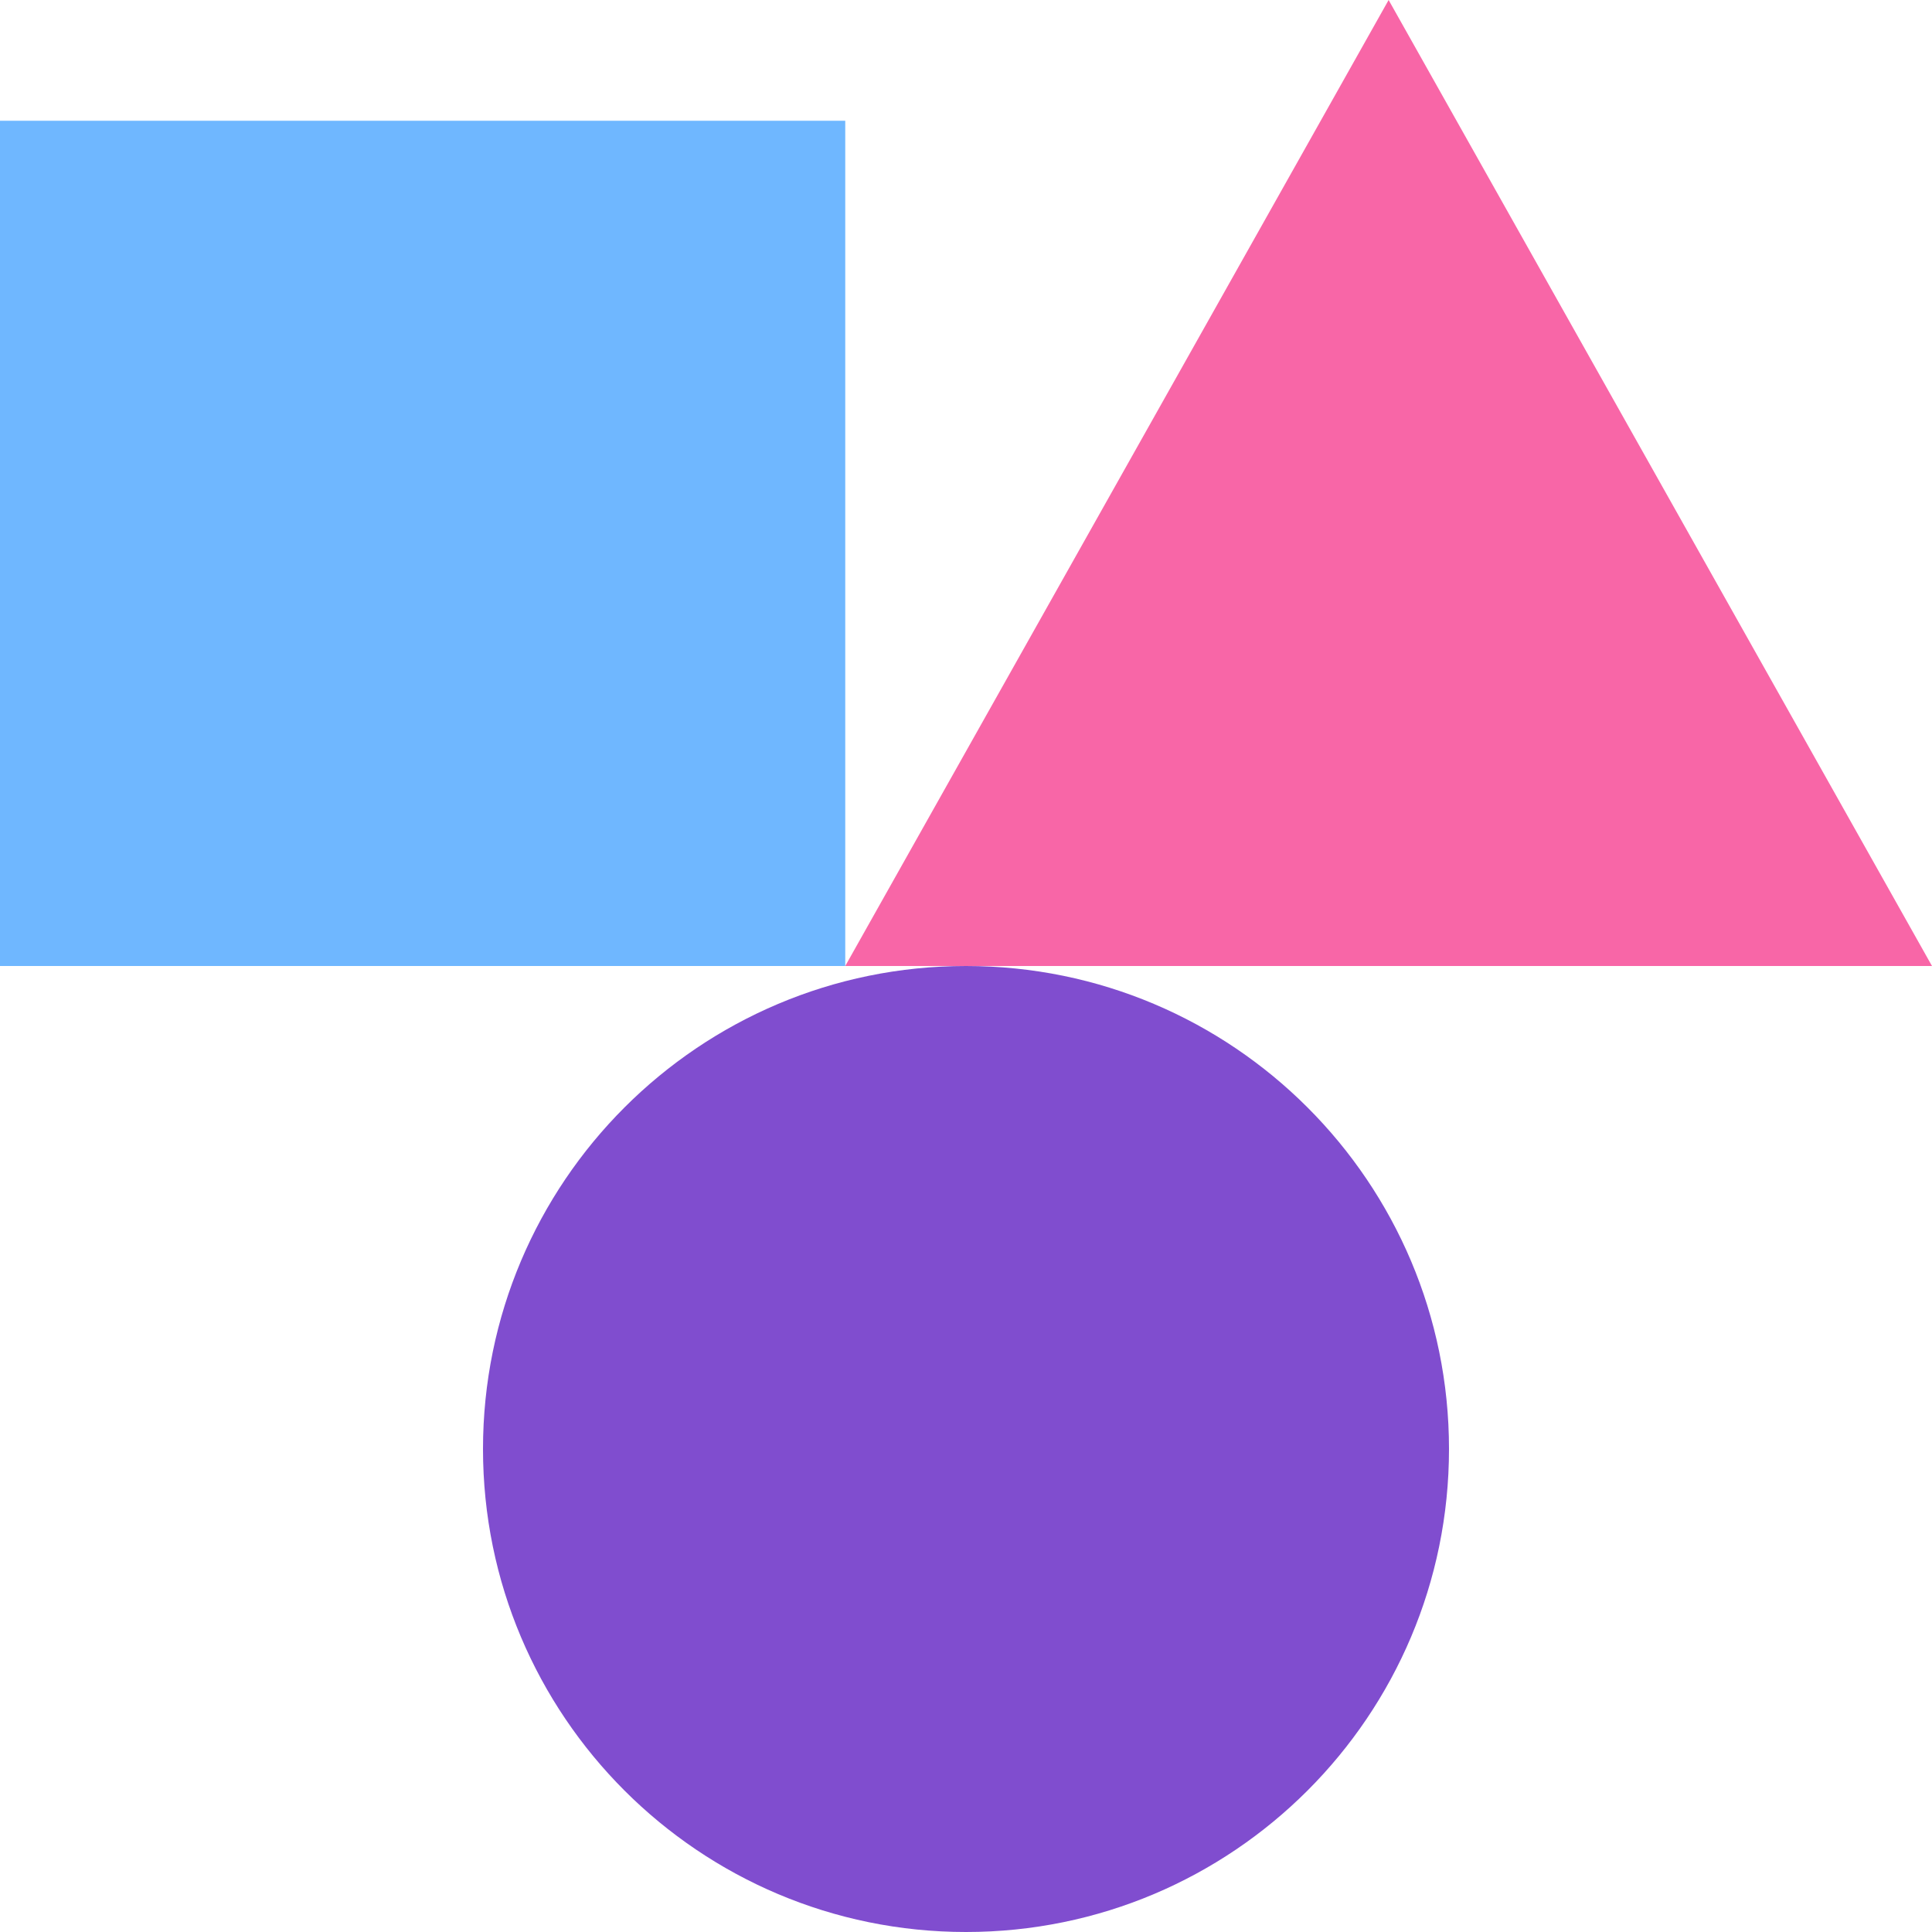
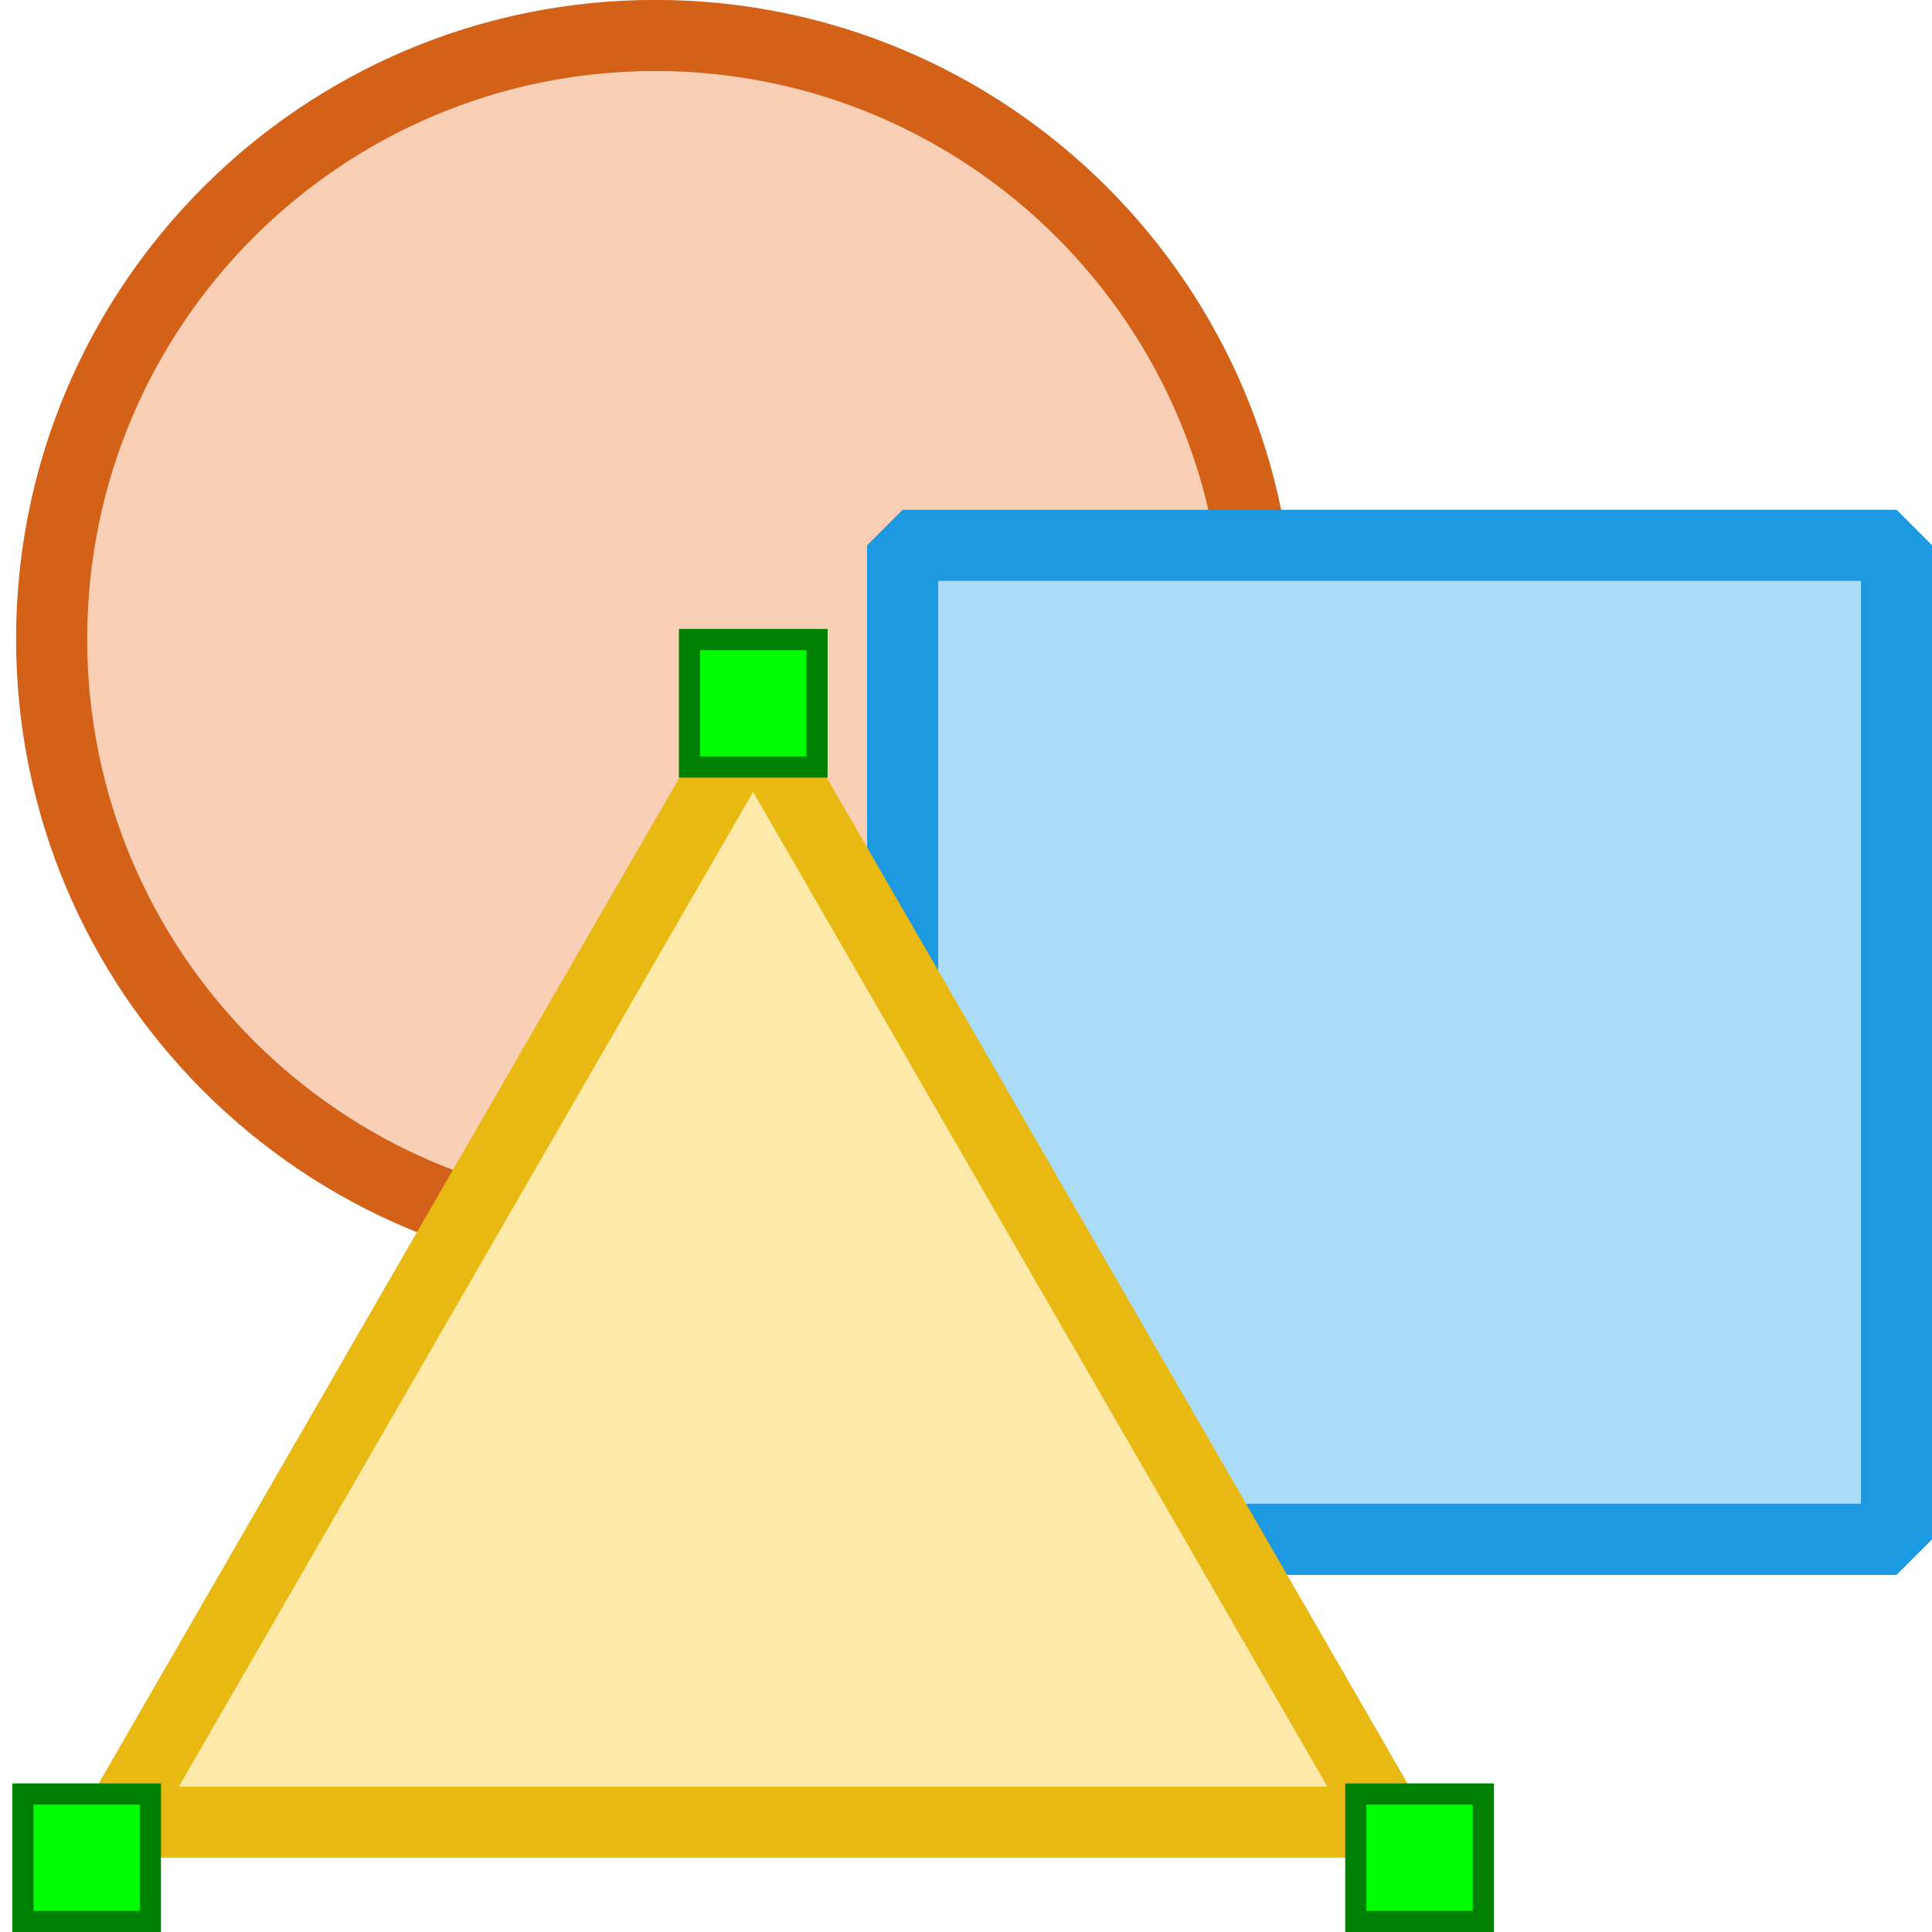
- <svg xmlns="http://www.w3.org/2000/svg" width="16" height="16" id="svg4159" version="1.1" viewBox="0 0 16 16">
+ <svg xmlns="http://www.w3.org/2000/svg" xmlns:xlink="http://www.w3.org/1999/xlink" width="16" height="16" id="svg4159" version="1.1" viewBox="0 0 16 16">
  <defs id="defs4161">
-     <clipPath clipPathUnits="userSpaceOnUse" id="clipPath5603">
-       <path style="fill:#00ffff;fill-opacity:1;stroke:none;stroke-width:0.265px;stroke-linecap:butt;stroke-linejoin:miter;stroke-opacity:1" d="m 61.912,165.767 -6.879,6.879 6.879,6.879 6.879,-6.879 z" id="path5605" />
-     </clipPath>
+     <linearGradient xlink:href="#linearGradient15413" id="linearGradient15544" gradientUnits="userSpaceOnUse" x1="95.028" y1="84.356" x2="71.876" y2="113.655" gradientTransform="matrix(0.4993909,0,0,0.4983573,-54.48817,-39.7869)" />
+     <linearGradient id="linearGradient15413">
+       <stop id="stop15409" offset="0" style="stop-color:#ffffff;stop-opacity:1" />
+       <stop id="stop15411" offset="1" style="stop-color:#ecf6ff;stop-opacity:1" />
+     </linearGradient>
+     <linearGradient xlink:href="#linearGradient5838" id="linearGradient2504" gradientUnits="userSpaceOnUse" gradientTransform="matrix(1.685546,0,0,1.685546,-94.57546,-152.9504)" x1="95.028" y1="84.356" x2="71.876" y2="113.655" />
+     <linearGradient id="linearGradient5838">
+       <stop id="stop5834" offset="0" style="stop-color:#ffffff;stop-opacity:1" />
+       <stop id="stop5836" offset="1" style="stop-color:#fcfcfa;stop-opacity:1" />
+     </linearGradient>
+     <linearGradient gradientTransform="matrix(0.2551339,0,0,0.2551339,83.94452,135.2791)" id="d-18" gradientUnits="userSpaceOnUse" x1="38.001" x2="88.001" y1="79.981" y2="79.981">
+       <stop offset="0" stop-color="#9207a7" id="stop13-7" />
+       <stop offset=".273" stop-color="#cd6cc4" id="stop15-9" />
+       <stop offset=".51" stop-color="#ad3cbe" id="stop17-2" />
+       <stop offset=".834" stop-color="#bc2ad2" id="stop19-0" />
+       <stop offset="1" stop-color="#950ba8" id="stop21" />
+     </linearGradient>
+     <linearGradient id="h-5" gradientTransform="matrix(-2,0,0,2,860.0005,-2063.504)" gradientUnits="userSpaceOnUse" x1="386.632" x2="410.5" y1="1068.954" y2="1068.954">
+       <stop offset="0" stop-color="#e196fb" id="stop31-6" />
+       <stop offset=".13" stop-color="#f4c7fa" id="stop33-2" />
+       <stop offset=".314" stop-color="#e091f3" id="stop35-9" />
+       <stop offset=".441" stop-color="#d764e9" id="stop37-1" />
+       <stop offset=".684" stop-color="#e7adf0" id="stop39" />
+       <stop offset=".756" stop-color="#e6a9f8" id="stop41" />
+       <stop offset=".88" stop-color="#e595f2" id="stop43-2" />
+       <stop offset="1" stop-color="#f2cbf8" id="stop45-7" />
+     </linearGradient>
+     <radialGradient id="c-7" cx="518.854" cy="730.484" gradientTransform="matrix(0.2564781,0,3.8270093e-8,0.07219532,-33.05707,99.50785)" gradientUnits="userSpaceOnUse" r="22.89">
+       <stop offset="0" stop-color="#dc85e9" id="stop8-5" />
+       <stop offset="1" stop-color="#f2cbf8" id="stop10-3" />
+     </radialGradient>
+     <linearGradient gradientTransform="matrix(0.2551339,0,0,0.2551339,83.94782,135.0833)" id="a-3" gradientUnits="userSpaceOnUse" x1="117.001" x2="12.001" xlink:href="#b-6" y1="127.878" y2="0.077" />
+     <linearGradient id="b-6">
+       <stop offset="0" stop-color="#8e03a3" id="stop3" />
+       <stop offset="1" stop-color="#c254d2" id="stop5" />
+     </linearGradient>
+     <radialGradient id="c-7-9" cx="518.854" cy="730.484" gradientTransform="matrix(0.2564781,0,3.8270093e-8,0.07219532,-33.05707,99.50785)" gradientUnits="userSpaceOnUse" r="22.89">
+       <stop offset="0" stop-color="#dc85e9" id="stop8-5-3" />
+       <stop offset="1" stop-color="#f2cbf8" id="stop10-3-6" />
+     </radialGradient>
+     <linearGradient y2="-0.004" y1="128" xlink:href="#b" x2="12.001" x1="117.001" gradientUnits="userSpaceOnUse" id="c" gradientTransform="matrix(0.1322917,0,0,0.1322917,69.30375,-40.44536)" />
+     <linearGradient id="b">
+       <stop id="stop3-2" stop-color="#535353" offset="0" />
+       <stop id="stop5-6" stop-color="#7e7e7e" offset="1" />
+     </linearGradient>
+     <linearGradient y2="-0.082" y1="128" xlink:href="#b" x2="12.001" x1="117.001" gradientUnits="userSpaceOnUse" id="a" gradientTransform="matrix(0.1322917,0,0,0.1322917,69.30375,-40.44536)" />
+     <linearGradient y2="-0.082" y1="128" xlink:href="#b" x2="12.001" x1="117.001" gradientUnits="userSpaceOnUse" id="a-1" gradientTransform="matrix(0.1322917,0,0,0.1322917,58.58812,-40.44537)" />
+     <linearGradient y2="-0.004" y1="128" xlink:href="#b" x2="12.001" x1="117.001" gradientUnits="userSpaceOnUse" id="c-9" gradientTransform="matrix(0.1322917,0,0,0.1322917,58.58812,-40.44537)" />
  </defs>
  <g id="layer1">
-     <g id="g853">
-       <rect y="1" x="0" height="7" width="7" id="rect825" style="opacity:1;fill:#6fb7ff;fill-opacity:1;fill-rule:nonzero;stroke:none;stroke-width:6;stroke-linecap:square;stroke-linejoin:bevel;stroke-miterlimit:4;stroke-dasharray:none;stroke-dashoffset:35;stroke-opacity:1" />
-       <path id="path827" d="M 7,8 11.5,0 16,8 Z" style="fill:#f866a7;fill-opacity:1;stroke:none;stroke-width:1px;stroke-linecap:butt;stroke-linejoin:miter;stroke-opacity:1" />
-       <circle r="4" cy="12" cx="8" id="path829" style="opacity:1;fill:#804dcf;fill-opacity:1;fill-rule:nonzero;stroke:none;stroke-width:6;stroke-linecap:square;stroke-linejoin:bevel;stroke-miterlimit:4;stroke-dasharray:none;stroke-dashoffset:35;stroke-opacity:1" />
+     <g id="g1065" transform="matrix(0.5850996,0,0,0.5996651,-55.57668,-94.64621)" style="stroke-width:1.688;stroke-miterlimit:4;stroke-dasharray:none">
+       <g id="g11936" transform="matrix(3.229815,0,0,3.39541,-142.0978,272.3854)">
+         <g id="g2292" transform="matrix(1.176021,0,0,1.091495,-13.93059,3.359059)">
+           <ellipse ry="2.249" rx="2.249" style="fill:#f9cfb5;stroke:#d36118;stroke-width:0.265;stroke-miterlimit:4;stroke-dasharray:none;stroke-opacity:1" cx="76.705" cy="-31.606" id="ellipse6165" />
+           <rect y="-31.955" x="77.627" height="3.704" width="3.704" id="rect6169" style="fill:#aadcf7;fill-opacity:1;stroke:#1c99e0;stroke-width:0.265;stroke-linecap:square;stroke-miterlimit:0;stroke-dasharray:none;stroke-opacity:1;paint-order:fill markers stroke" />
+           <path transform="matrix(0.06941231,-0.04007521,0.04007521,0.06941231,75.65046,-34.87196)" d="M -6.941,106.562 -32.541,91.782 -58.14,77.003 -32.541,62.223 -6.941,47.443 l -1.4e-6,29.559 z" id="path6167" style="fill:#fde9a9;fill-opacity:1;stroke:#e9b913;stroke-width:3.301;stroke-miterlimit:0;stroke-dasharray:none;stroke-opacity:1" />
+           <path d="m 79.316,-27.302 h 0.475 v 0.475 h -0.475 z" id="path6038" style="fill:#00ff00;fill-opacity:1;stroke:#008000;stroke-width:0.079;stroke-linecap:square;stroke-miterlimit:4;stroke-dasharray:none;stroke-opacity:1" />
+           <path style="fill:#00ff00;stroke:#008000;stroke-width:0.079;stroke-linecap:square;stroke-miterlimit:4;stroke-dasharray:none;stroke-opacity:1" id="path6040" d="m 74.349,-27.302 h 0.475 v 0.475 h -0.475 z" />
+           <path style="fill:#00ff00;fill-opacity:1;stroke:#008000;stroke-width:0.079;stroke-linecap:square;stroke-miterlimit:4;stroke-dasharray:none;stroke-opacity:1" id="path6042" d="m 76.833,-31.604 h 0.475 v 0.475 H 76.833 Z" />
+         </g>
+       </g>
    </g>
  </g>
</svg>
